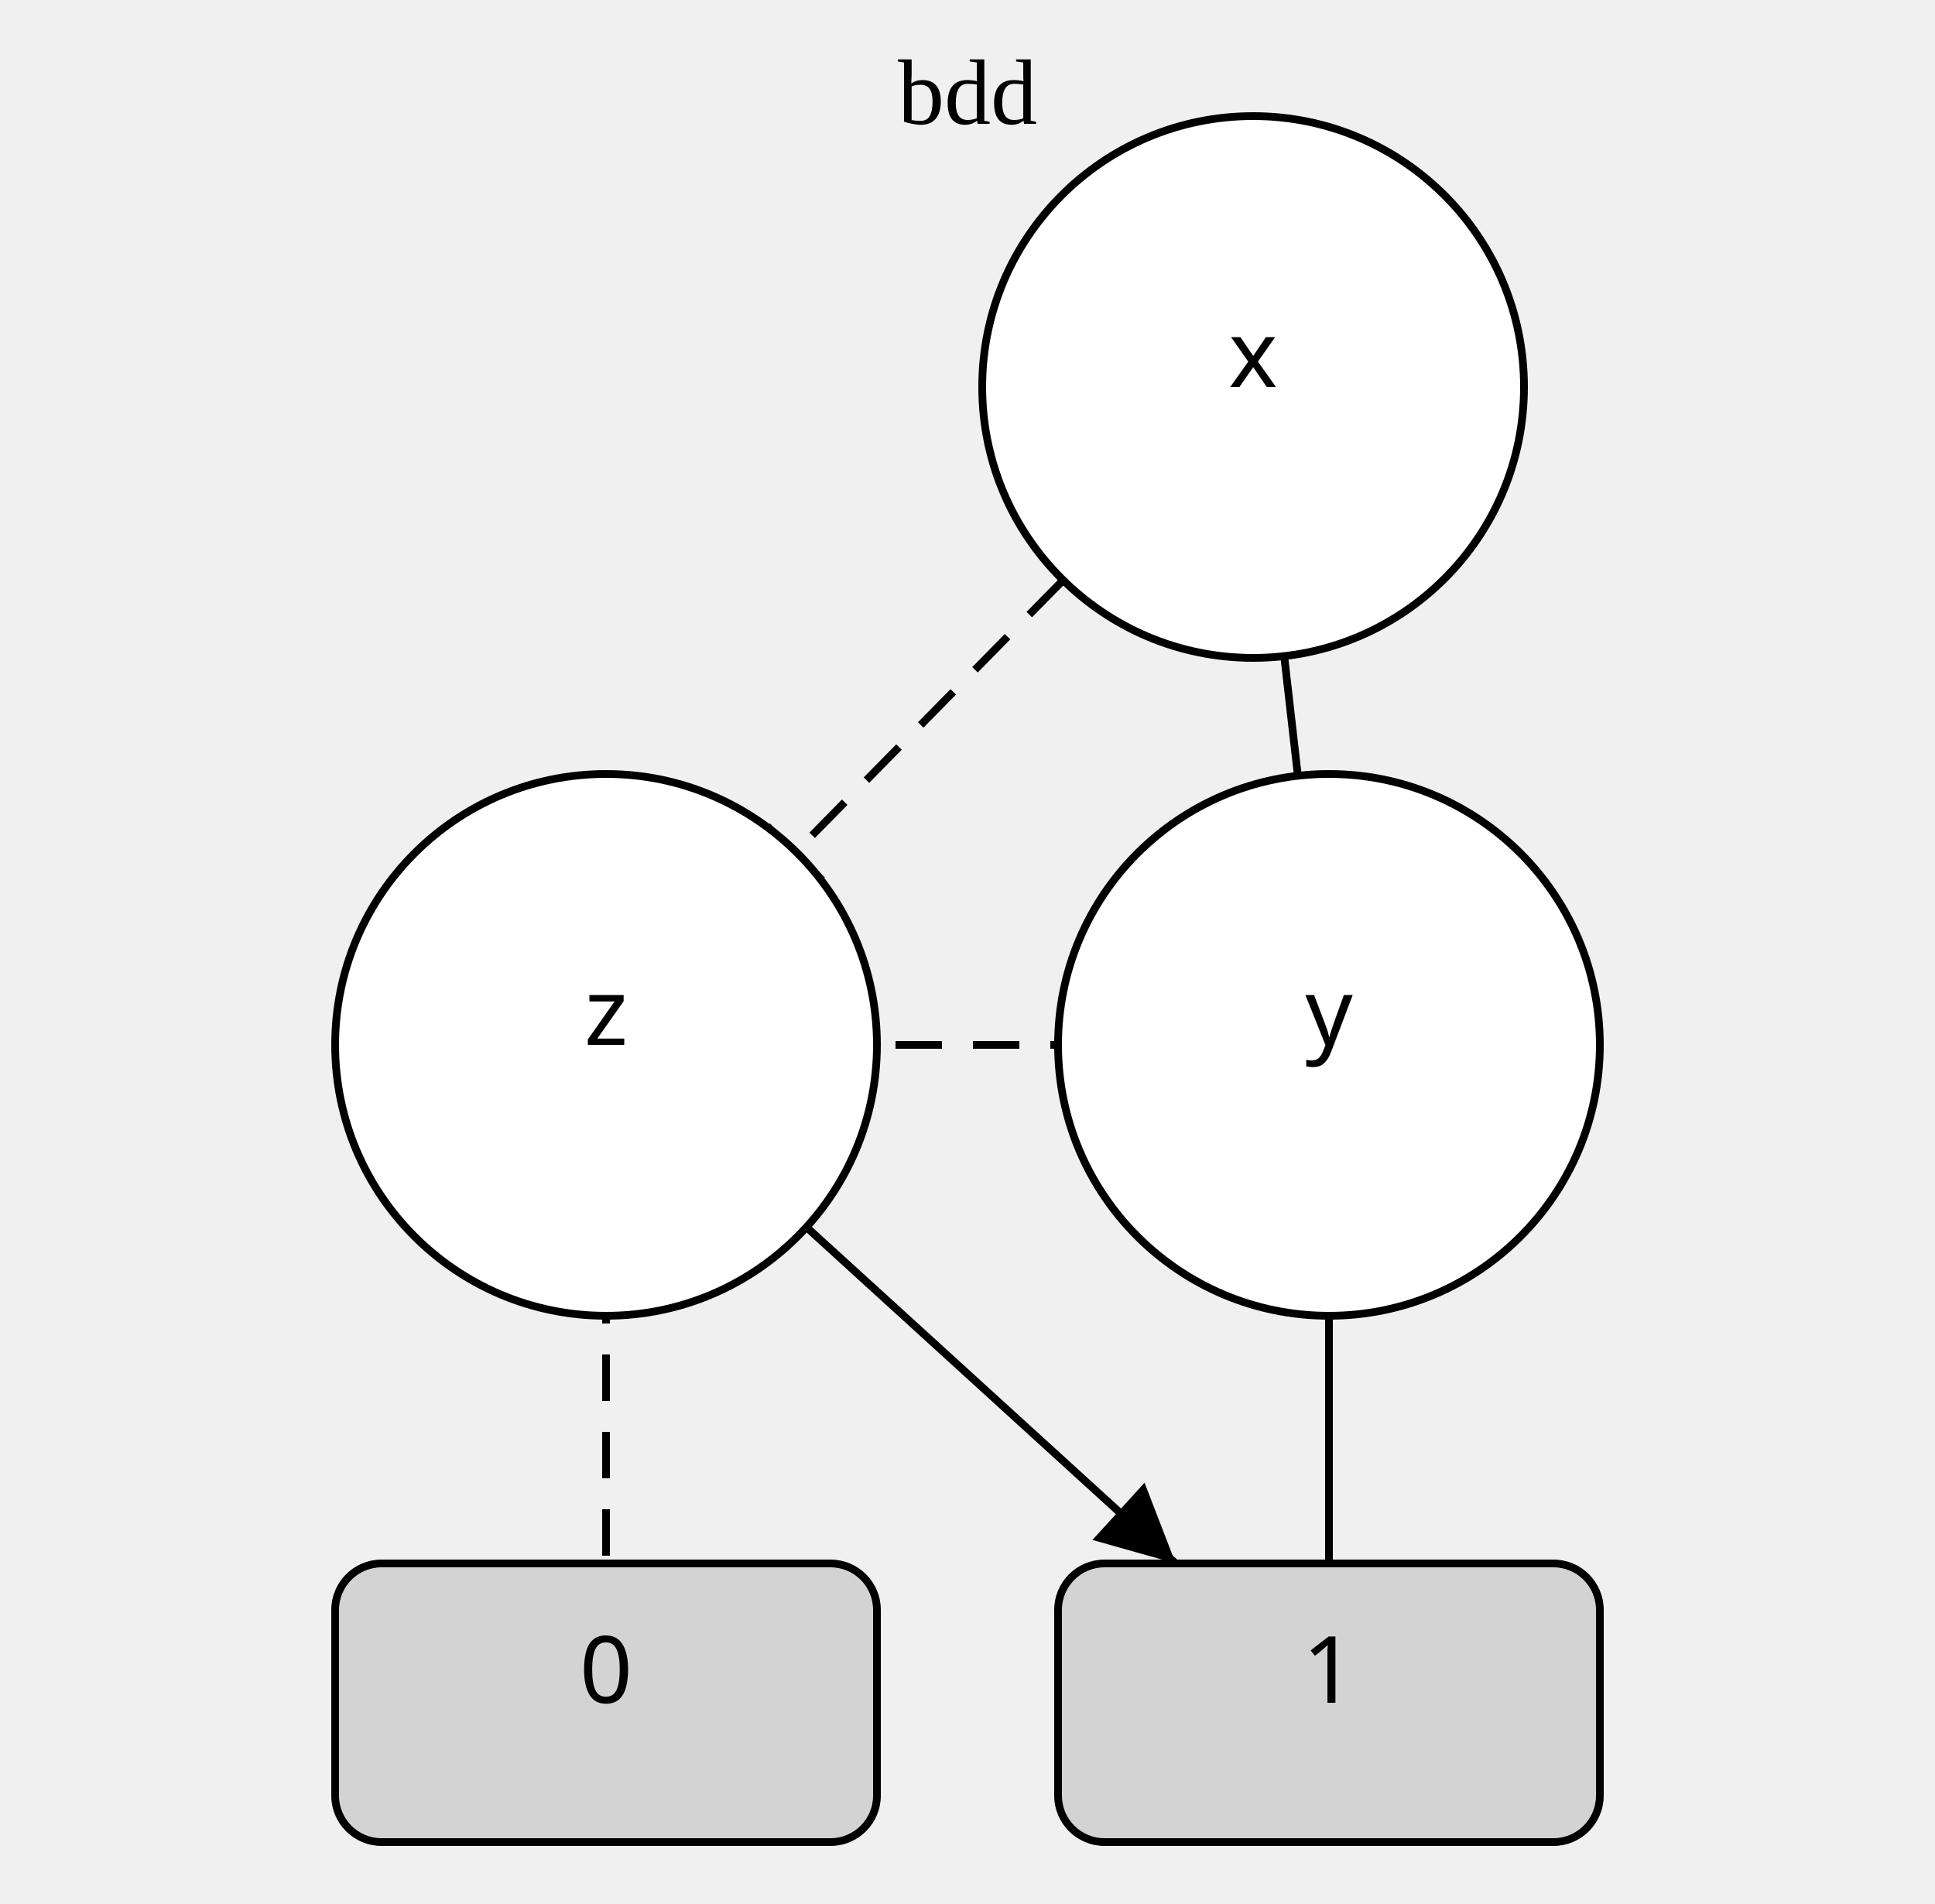
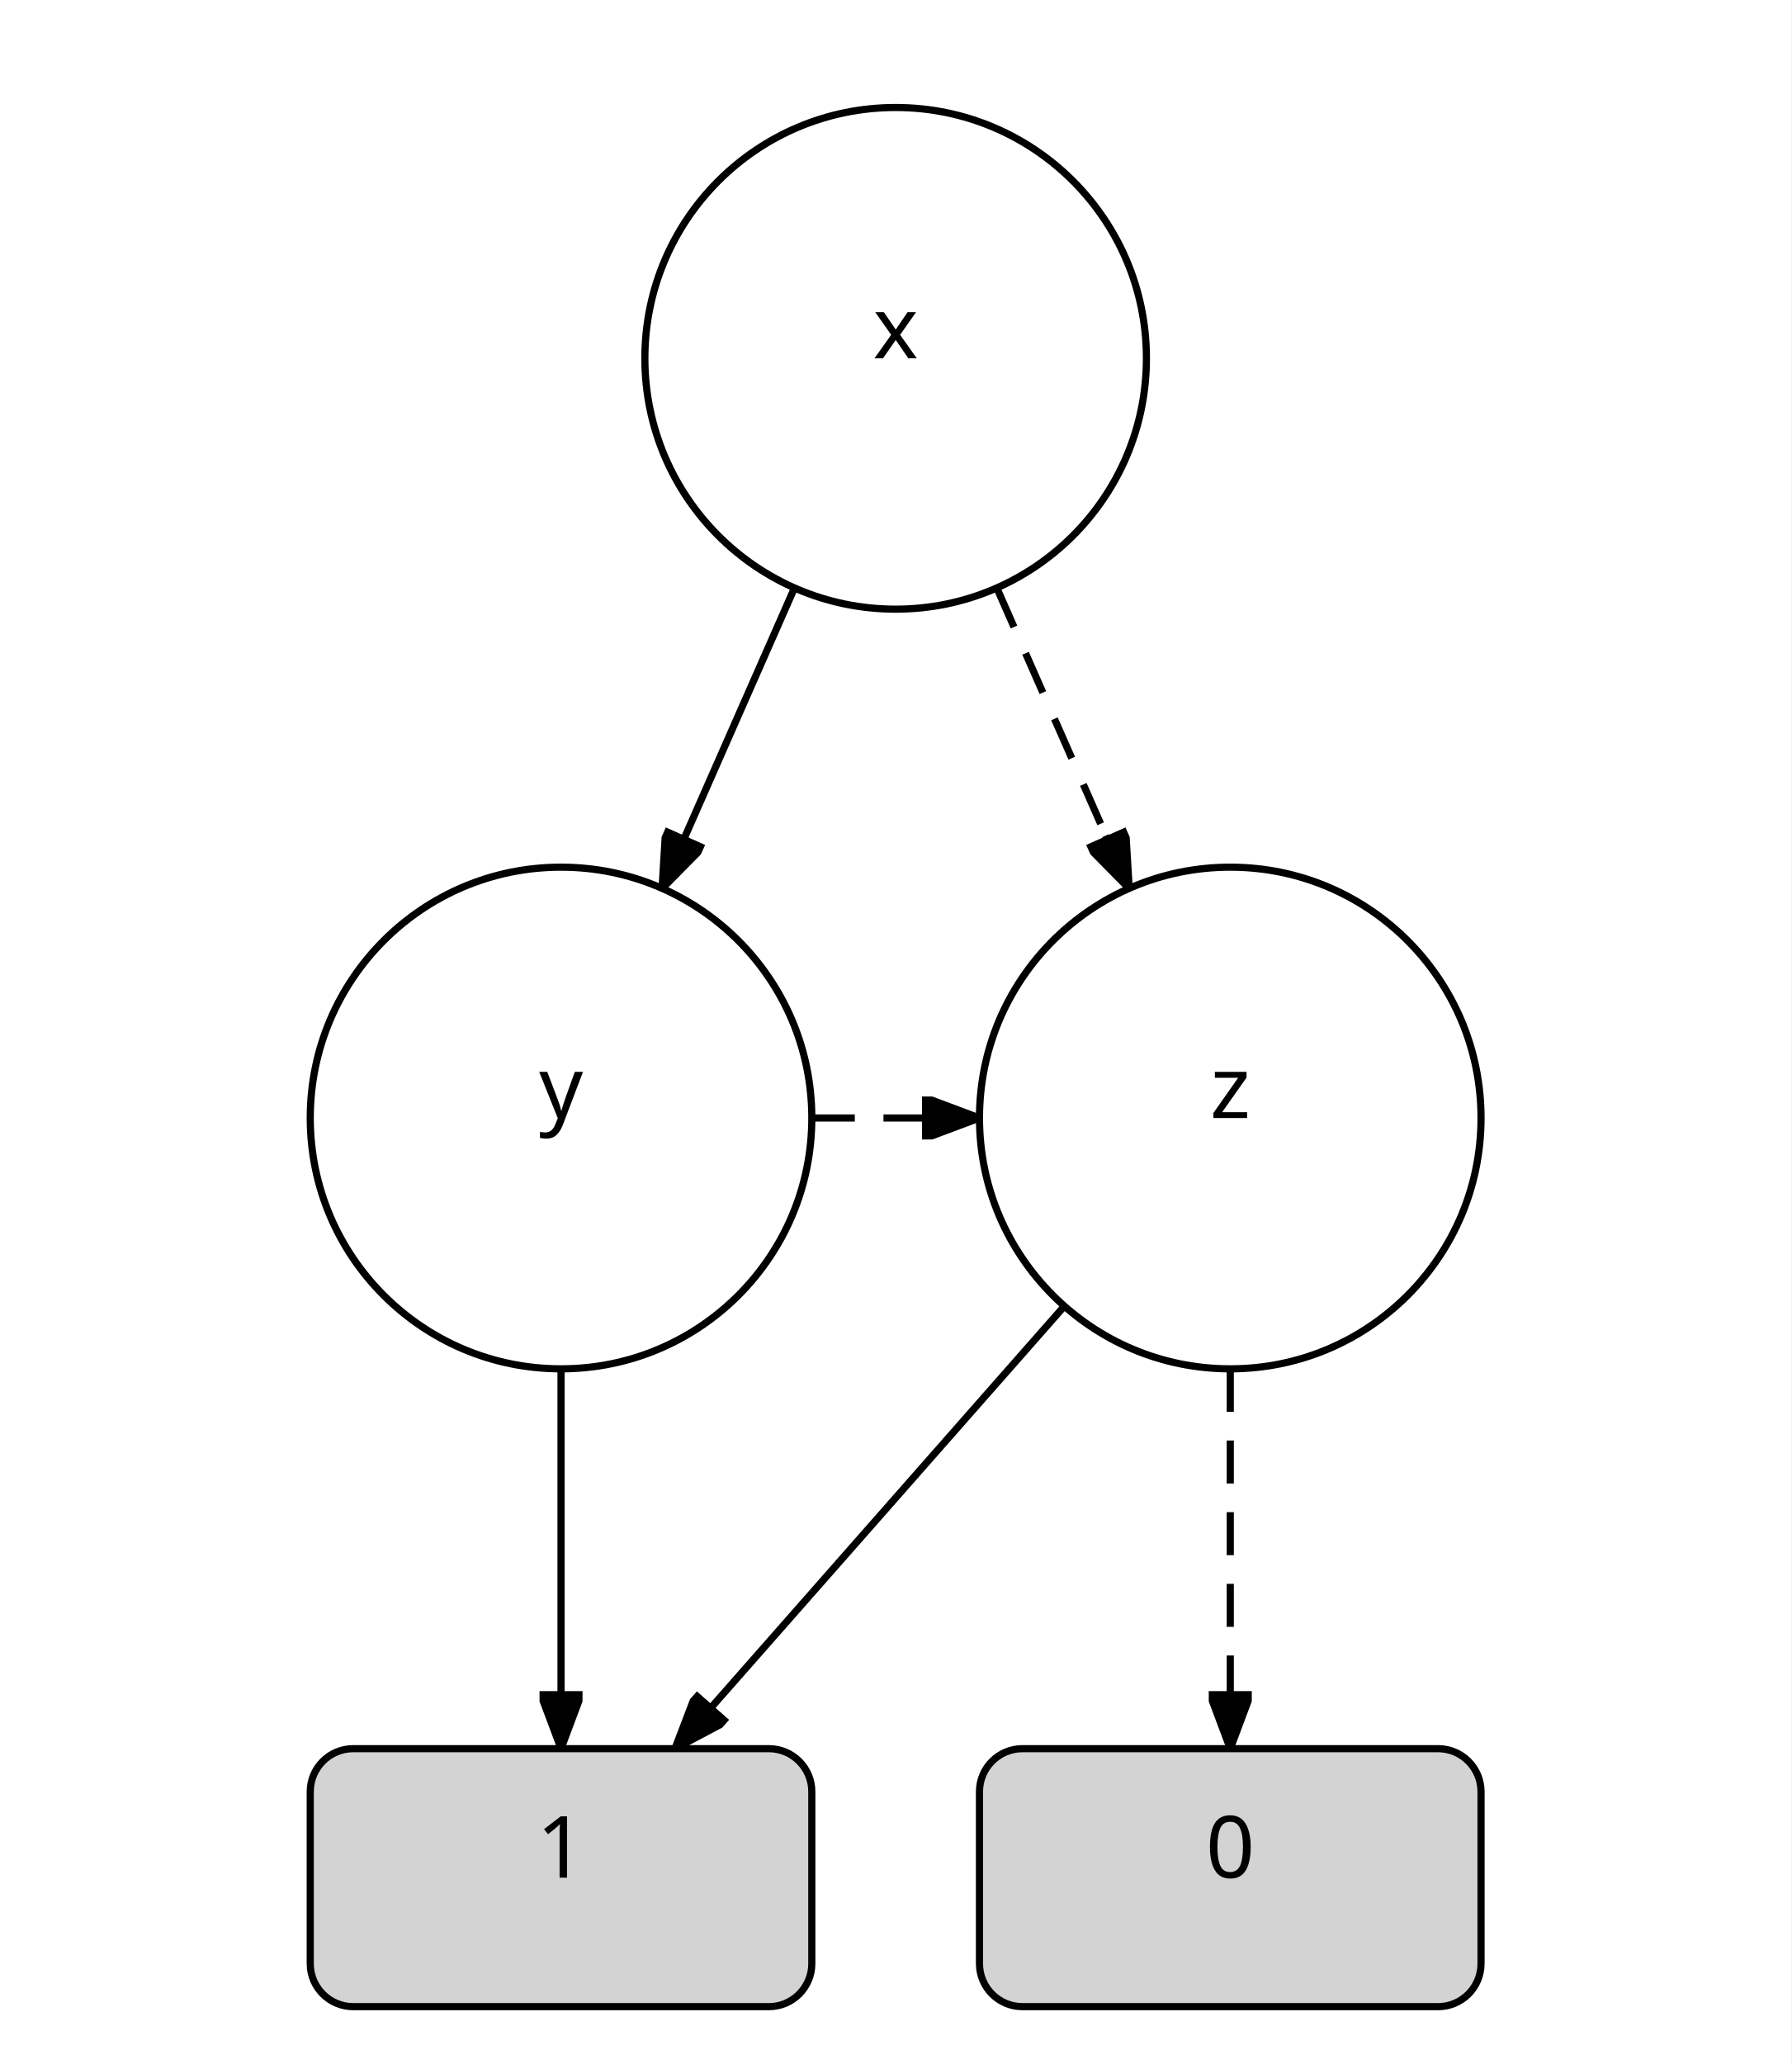
- <svg xmlns="http://www.w3.org/2000/svg" width="250" height="246" viewBox="0 0 250 246">
+ <svg xmlns="http://www.w3.org/2000/svg" width="250" height="288" viewBox="0 0 250 288">
  <text x="125" y="16" text-anchor="middle">bdd</text>
+   <rect width="100%" height="100%" fill="#ffffff" />
  <defs>
-     <marker id="dagir-arrow" markerWidth="10" markerHeight="10" refX="10" refY="5" orient="auto">
-       <path d="M0,0 L10,5 L0,10 z" fill="black" />
+     <marker id="dagir-arrow-0" viewBox="0 0 8 6" markerWidth="8" markerHeight="6" refX="8" refY="3" orient="auto" markerUnits="userSpaceOnUse">
+       <path d="M0 0 L8 3 L0 6 z" fill="#000000" stroke="#000000" />
    </marker>
  </defs>
-   <line x1="164.0" y1="68.0" x2="169.6" y2="117.0" stroke="#000000" stroke-width="1" marker-end="url(#dagir-arrow)" />
-   <line x1="144.2" y1="68.0" x2="96.0" y2="117.0" stroke="#000000" stroke-width="1" stroke-dasharray="6,4" marker-end="url(#dagir-arrow)" />
-   <line x1="171.7" y1="135.0" x2="78.3" y2="135.0" stroke="#000000" stroke-width="1" stroke-dasharray="6,4" marker-end="url(#dagir-arrow)" />
-   <line x1="171.7" y1="135.0" x2="171.7" y2="220.0" stroke="#000000" stroke-width="1" marker-end="url(#dagir-arrow)" />
-   <line x1="78.3" y1="135.0" x2="78.3" y2="220.0" stroke="#000000" stroke-width="1" stroke-dasharray="6,4" marker-end="url(#dagir-arrow)" />
-   <line x1="98.1" y1="153.0" x2="151.9" y2="202.0" stroke="#000000" stroke-width="1" marker-end="url(#dagir-arrow)" />
-   <g id="dagir-2141270285264">
-     <circle cx="161.9" cy="50.0" r="35.0" fill="#ffffff" stroke="#000000" stroke-width="1" />
-     <text x="161.9" y="50.0" text-anchor="middle" alignment-baseline="middle" font-family="sans-serif" font-size="12">x</text>
+   <line x1="110.9" y1="82.0" x2="92.4" y2="124.0" stroke="#000000" stroke-width="1" color="#000000" />
+   <line x1="139.1" y1="82.0" x2="157.6" y2="124.0" stroke="#000000" stroke-width="1" color="#000000" stroke-dasharray="6,4" />
+   <line x1="113.3" y1="156.0" x2="136.7" y2="156.0" stroke="#000000" stroke-width="1" color="#000000" stroke-dasharray="6,4" />
+   <line x1="78.3" y1="191.0" x2="78.3" y2="244.0" stroke="#000000" stroke-width="1" color="#000000" />
+   <line x1="171.7" y1="191.0" x2="171.7" y2="244.0" stroke="#000000" stroke-width="1" color="#000000" stroke-dasharray="6,4" />
+   <line x1="148.5" y1="182.3" x2="94.2" y2="244.0" stroke="#000000" stroke-width="1" color="#000000" />
+   <g id="dagir-2389783382992">
+     <circle cx="125.0" cy="50.0" r="35.0" fill="#ffffff" stroke="#000000" stroke-width="1" />
+     <text x="125.0" y="50.0" text-anchor="middle" alignment-baseline="middle" font-family="sans-serif" font-size="12">x</text>
  </g>
-   <g id="dagir-2141270285216">
-     <circle cx="171.7" cy="135.0" r="35.0" fill="#ffffff" stroke="#000000" stroke-width="1" />
-     <text x="171.7" y="135.0" text-anchor="middle" alignment-baseline="middle" font-family="sans-serif" font-size="12">y</text>
+   <g id="dagir-2389783382944">
+     <circle cx="78.3" cy="156.0" r="35.0" fill="#ffffff" stroke="#000000" stroke-width="1" />
+     <text x="78.3" y="156.0" text-anchor="middle" alignment-baseline="middle" font-family="sans-serif" font-size="12">y</text>
  </g>
-   <g id="dagir-2141270285168">
-     <circle cx="78.3" cy="135.0" r="35.0" fill="#ffffff" stroke="#000000" stroke-width="1" />
-     <text x="78.3" y="135.0" text-anchor="middle" alignment-baseline="middle" font-family="sans-serif" font-size="12">z</text>
+   <g id="dagir-2389783382896">
+     <circle cx="171.7" cy="156.0" r="35.0" fill="#ffffff" stroke="#000000" stroke-width="1" />
+     <text x="171.7" y="156.0" text-anchor="middle" alignment-baseline="middle" font-family="sans-serif" font-size="12">z</text>
  </g>
-   <g id="dagir-2141270284928">
-     <rect x="43.3" y="202.0" width="70.0" height="36.0" rx="6" ry="6" fill="lightgray" stroke="#000000" stroke-width="1" />
-     <text x="78.3" y="220.0" text-anchor="middle" alignment-baseline="middle" font-family="sans-serif" font-size="12">0</text>
+   <g id="dagir-2389783382656">
+     <rect x="136.7" y="244.0" width="70.0" height="36.0" rx="6" ry="6" fill="lightgray" stroke="#000000" stroke-width="1" />
+     <text x="171.7" y="262.0" text-anchor="middle" alignment-baseline="middle" font-family="sans-serif" font-size="12">0</text>
  </g>
-   <g id="dagir-2141270284976">
-     <rect x="136.7" y="202.0" width="70.0" height="36.0" rx="6" ry="6" fill="lightgray" stroke="#000000" stroke-width="1" />
-     <text x="171.7" y="220.0" text-anchor="middle" alignment-baseline="middle" font-family="sans-serif" font-size="12">1</text>
+   <g id="dagir-2389783382704">
+     <rect x="43.3" y="244.0" width="70.0" height="36.0" rx="6" ry="6" fill="lightgray" stroke="#000000" stroke-width="1" />
+     <text x="78.3" y="262.0" text-anchor="middle" alignment-baseline="middle" font-family="sans-serif" font-size="12">1</text>
  </g>
+   <line x1="95.7" y1="116.6" x2="92.4" y2="124.0" stroke="#000000" stroke-width="1" color="#000000" marker-end="url(#dagir-arrow-0)" />
+   <line x1="154.3" y1="116.6" x2="157.6" y2="124.0" stroke="#000000" stroke-width="1" color="#000000" stroke-dasharray="6,4" marker-end="url(#dagir-arrow-0)" />
+   <line x1="128.7" y1="156.0" x2="136.7" y2="156.0" stroke="#000000" stroke-width="1" color="#000000" stroke-dasharray="6,4" marker-end="url(#dagir-arrow-0)" />
+   <line x1="78.3" y1="236.0" x2="78.3" y2="244.0" stroke="#000000" stroke-width="1" color="#000000" marker-end="url(#dagir-arrow-0)" />
+   <line x1="171.7" y1="236.0" x2="171.7" y2="244.0" stroke="#000000" stroke-width="1" color="#000000" stroke-dasharray="6,4" marker-end="url(#dagir-arrow-0)" />
+   <line x1="99.5" y1="238.0" x2="94.2" y2="244.0" stroke="#000000" stroke-width="1" color="#000000" marker-end="url(#dagir-arrow-0)" />
</svg>
